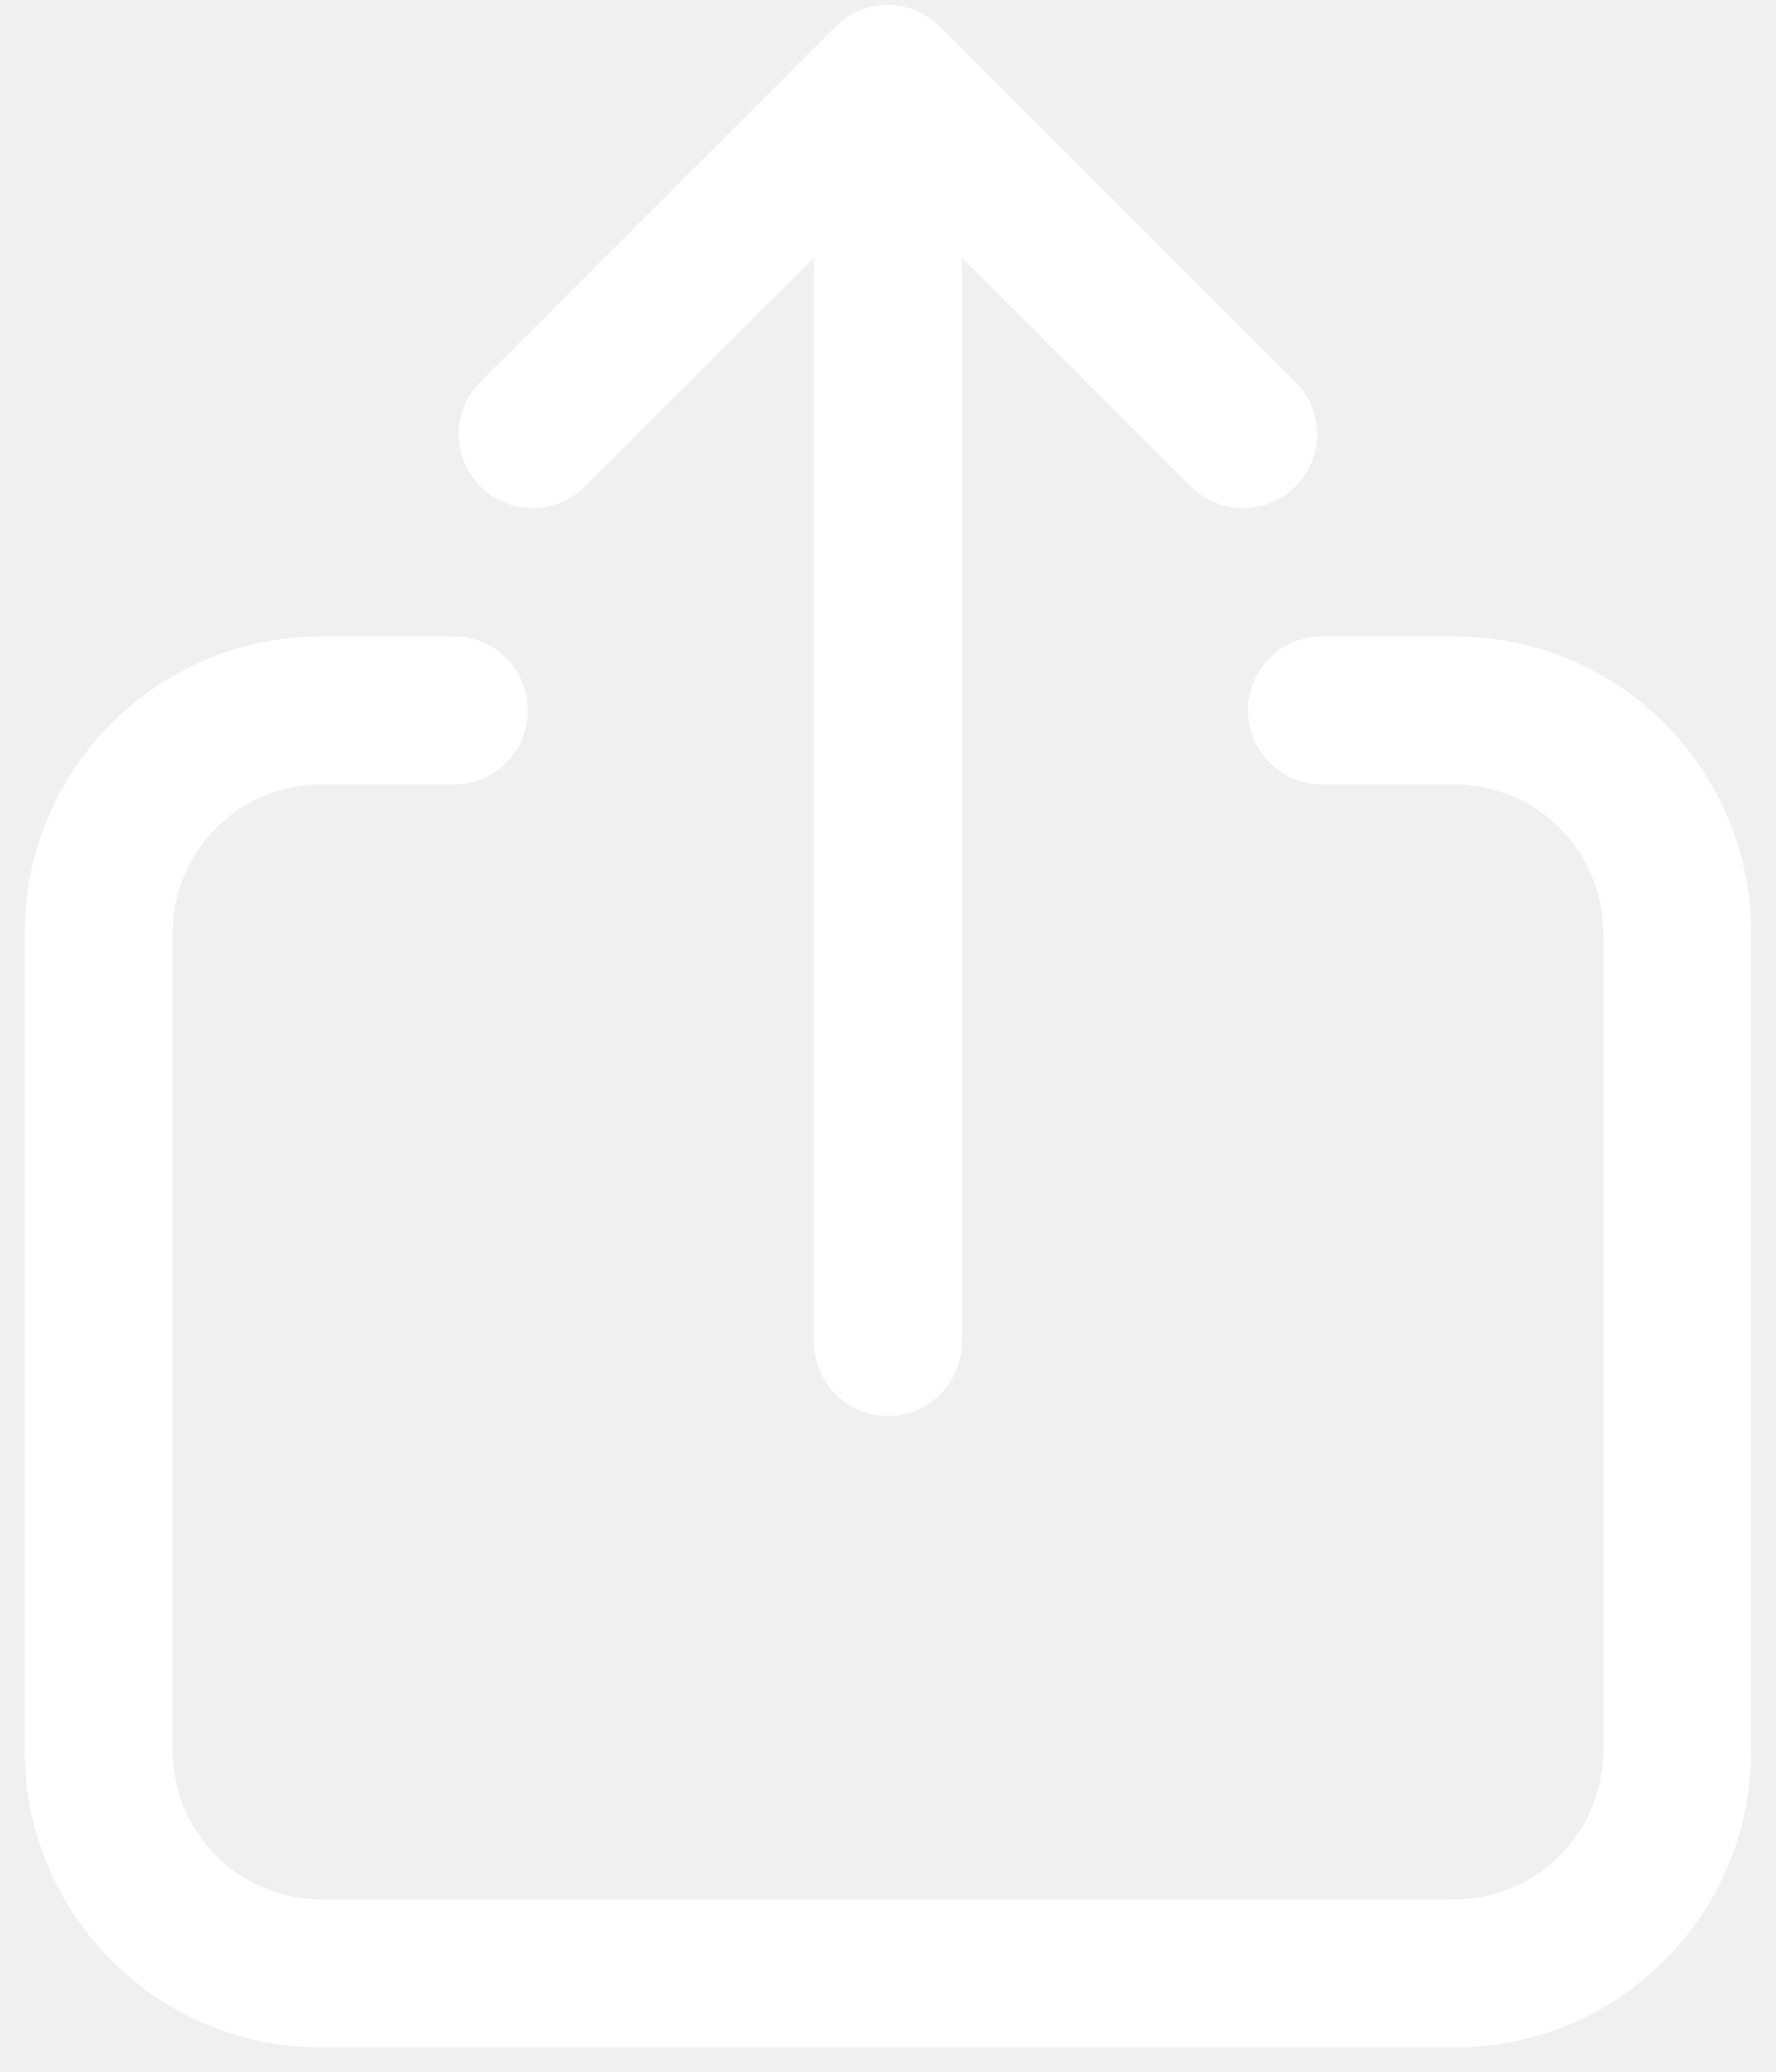
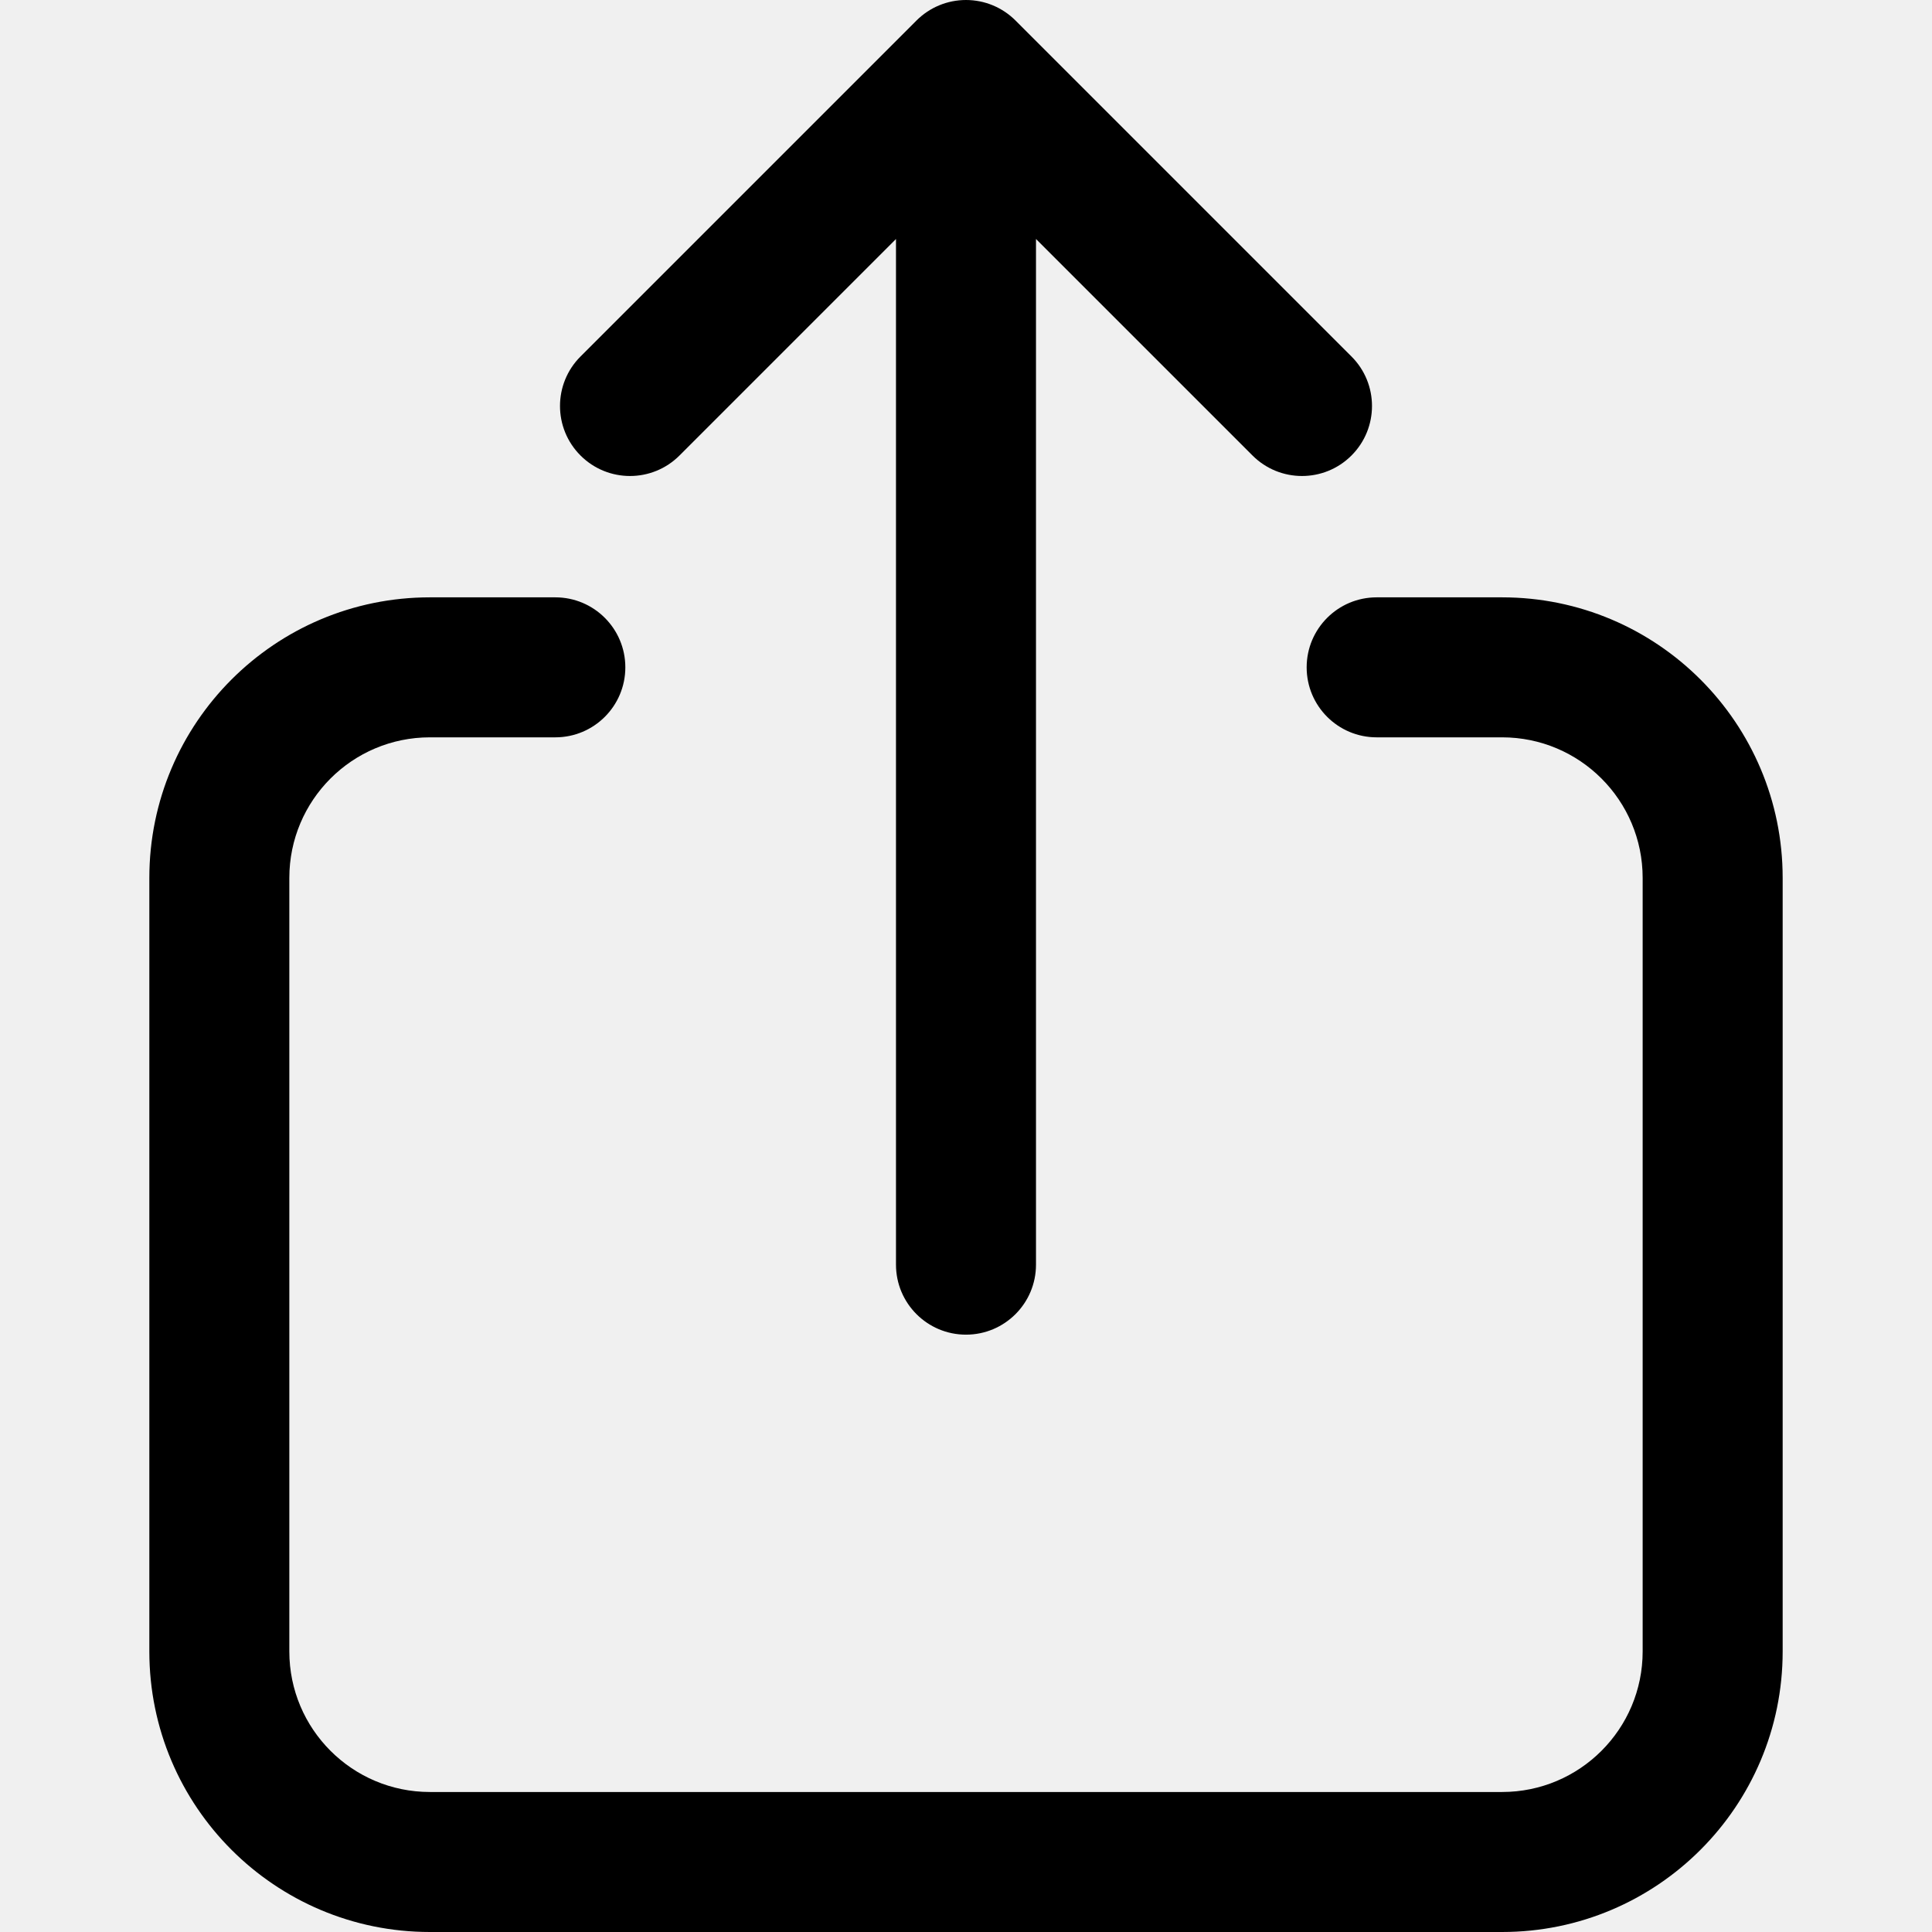
- <svg xmlns="http://www.w3.org/2000/svg" width="12" height="14" viewBox="0 0 12 14" fill="none">
-   <path fill-rule="evenodd" clip-rule="evenodd" d="M2.171 5.3C1.616 5.3 1.167 5.75 1.167 6.304L1.167 11.829C1.167 12.384 1.616 12.834 2.171 12.834L9.829 12.834C10.384 12.834 10.833 12.384 10.833 11.829L10.833 6.304C10.833 5.75 10.384 5.3 9.829 5.3L8.933 5.3C8.657 5.3 8.433 5.076 8.433 4.8C8.433 4.524 8.657 4.3 8.933 4.3L9.829 4.3C10.936 4.3 11.833 5.197 11.833 6.304L11.833 11.829C11.833 12.936 10.936 13.834 9.829 13.834L2.171 13.834C1.064 13.834 0.167 12.936 0.167 11.829L0.167 6.304C0.167 5.197 1.064 4.3 2.171 4.3L3.067 4.3C3.343 4.3 3.567 4.524 3.567 4.8C3.567 5.076 3.343 5.3 3.067 5.3L2.171 5.3ZM5.5 1.741L3.953 3.287C3.758 3.482 3.442 3.482 3.246 3.287C3.051 3.092 3.051 2.775 3.246 2.58L5.646 0.18C5.74 0.086 5.867 0.033 6 0.033C6.132 0.033 6.26 0.086 6.353 0.18L8.753 2.58C8.949 2.775 8.949 3.092 8.753 3.287C8.558 3.482 8.242 3.482 8.046 3.287L6.5 1.74L6.5 9.067C6.5 9.343 6.276 9.567 6 9.567C5.724 9.567 5.5 9.343 5.5 9.067L5.5 1.741Z" fill="white" />
+ <svg xmlns="http://www.w3.org/2000/svg" style="isolation:isolate" viewBox="0 0 256 256" width="256pt" height="256pt">
+   <defs>
+     <clipPath id="_clipPath_zPlE7cQOnKW0zq1mfPOcGYsaHAXPZBFd">
+       <rect width="256" height="256" />
+     </clipPath>
+   </defs>
+   <g clip-path="url(#_clipPath_zPlE7cQOnKW0zq1mfPOcGYsaHAXPZBFd)">
+     <path d=" M 56.966 97.701 C 46.678 97.701 38.338 106.041 38.338 116.329 L 38.338 218.823 C 38.338 229.109 46.678 237.449 56.966 237.449 L 199.034 237.449 C 209.321 237.449 217.661 229.109 217.661 218.823 L 217.661 116.329 C 217.661 106.041 209.321 97.701 199.034 97.701 L 182.415 97.701 C 177.292 97.701 173.139 93.549 173.139 88.426 C 173.139 83.304 177.292 79.151 182.415 79.151 L 199.034 79.151 C 219.567 79.151 236.212 95.796 236.212 116.329 L 236.212 218.823 C 236.212 239.355 219.567 256 199.034 256 L 56.966 256 C 36.433 256 19.788 239.355 19.788 218.823 L 19.788 116.329 C 19.788 95.796 36.433 79.151 56.966 79.151 L 73.585 79.151 C 78.707 79.151 82.86 83.304 82.86 88.426 C 82.86 93.549 78.707 97.701 73.585 97.701 L 56.966 97.701 Z  M 118.723 31.67 L 90.037 60.355 C 86.415 63.978 80.542 63.978 76.92 60.355 C 73.298 56.733 73.298 50.86 76.92 47.238 L 121.441 2.717 C 123.181 0.977 125.54 0 128 0 C 130.46 0 132.819 0.977 134.559 2.717 L 179.08 47.238 C 182.702 50.86 182.702 56.733 179.08 60.355 C 175.458 63.978 169.585 63.978 165.963 60.355 L 137.274 31.666 L 137.274 167.574 C 137.274 172.697 133.121 176.849 127.998 176.849 C 122.876 176.849 118.723 172.697 118.723 167.574 L 118.723 31.67 Z " fill-rule="evenodd" fill="rgb(0,0,0)" />
+   </g>
</svg>
